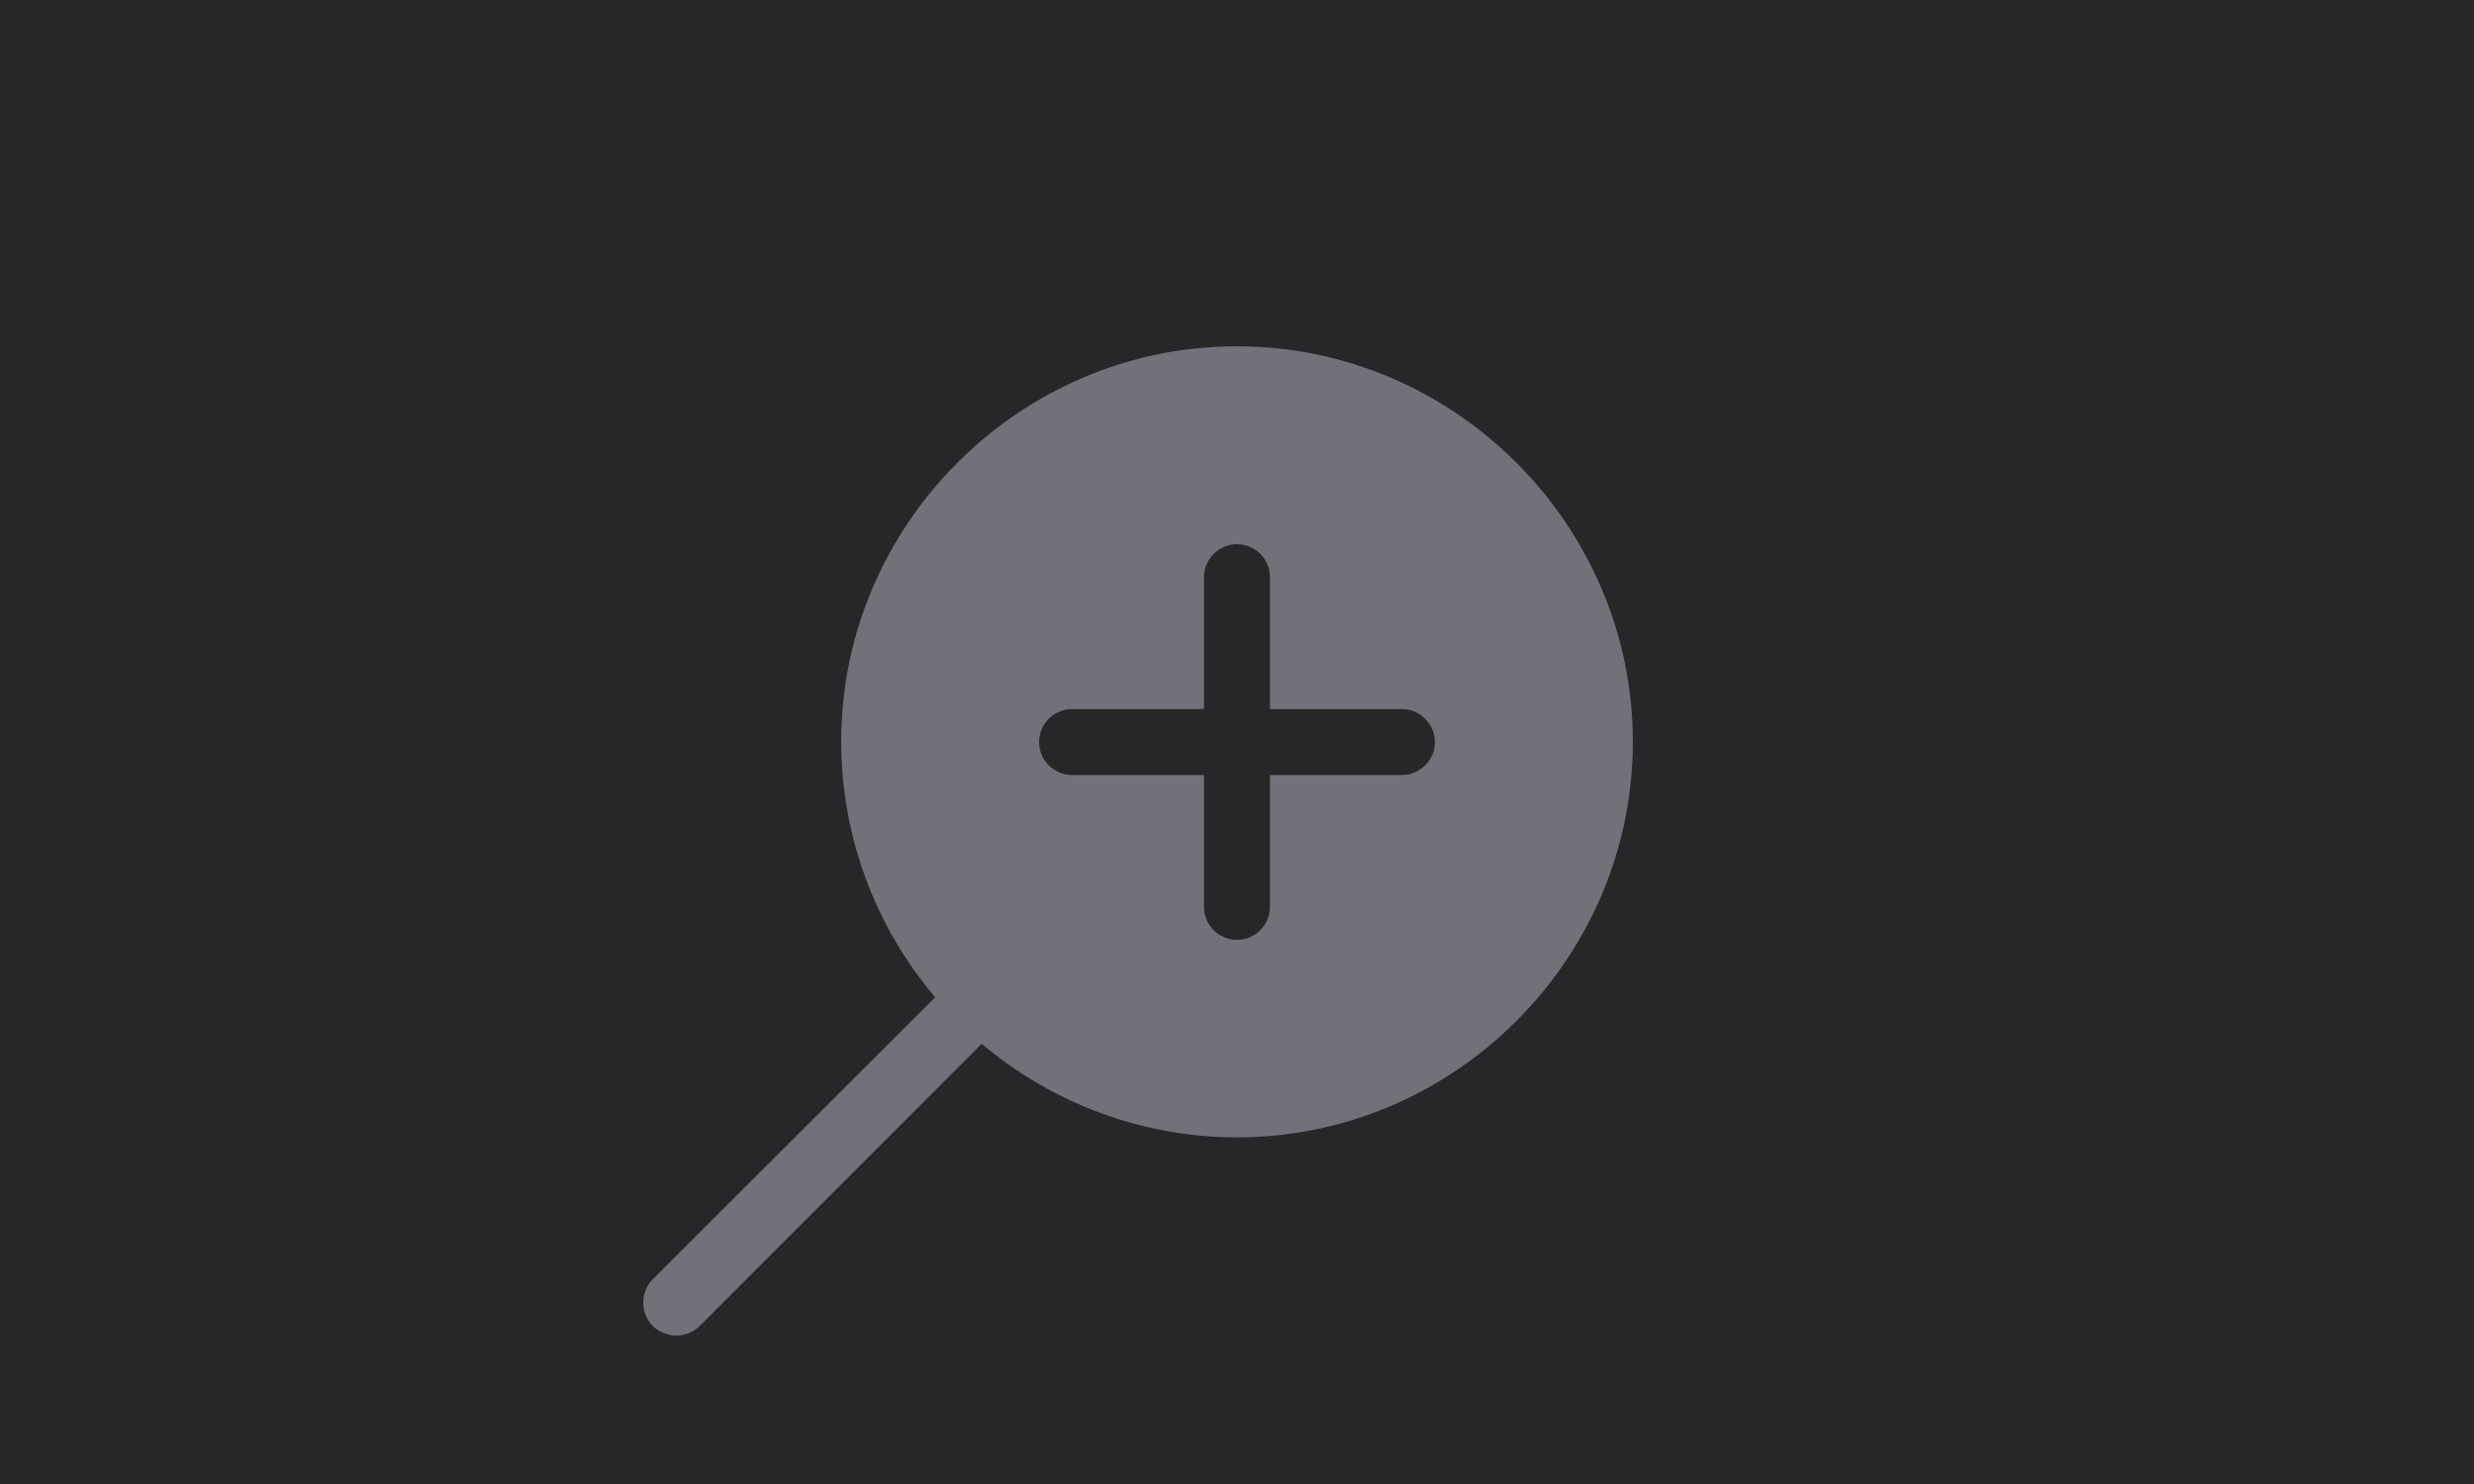
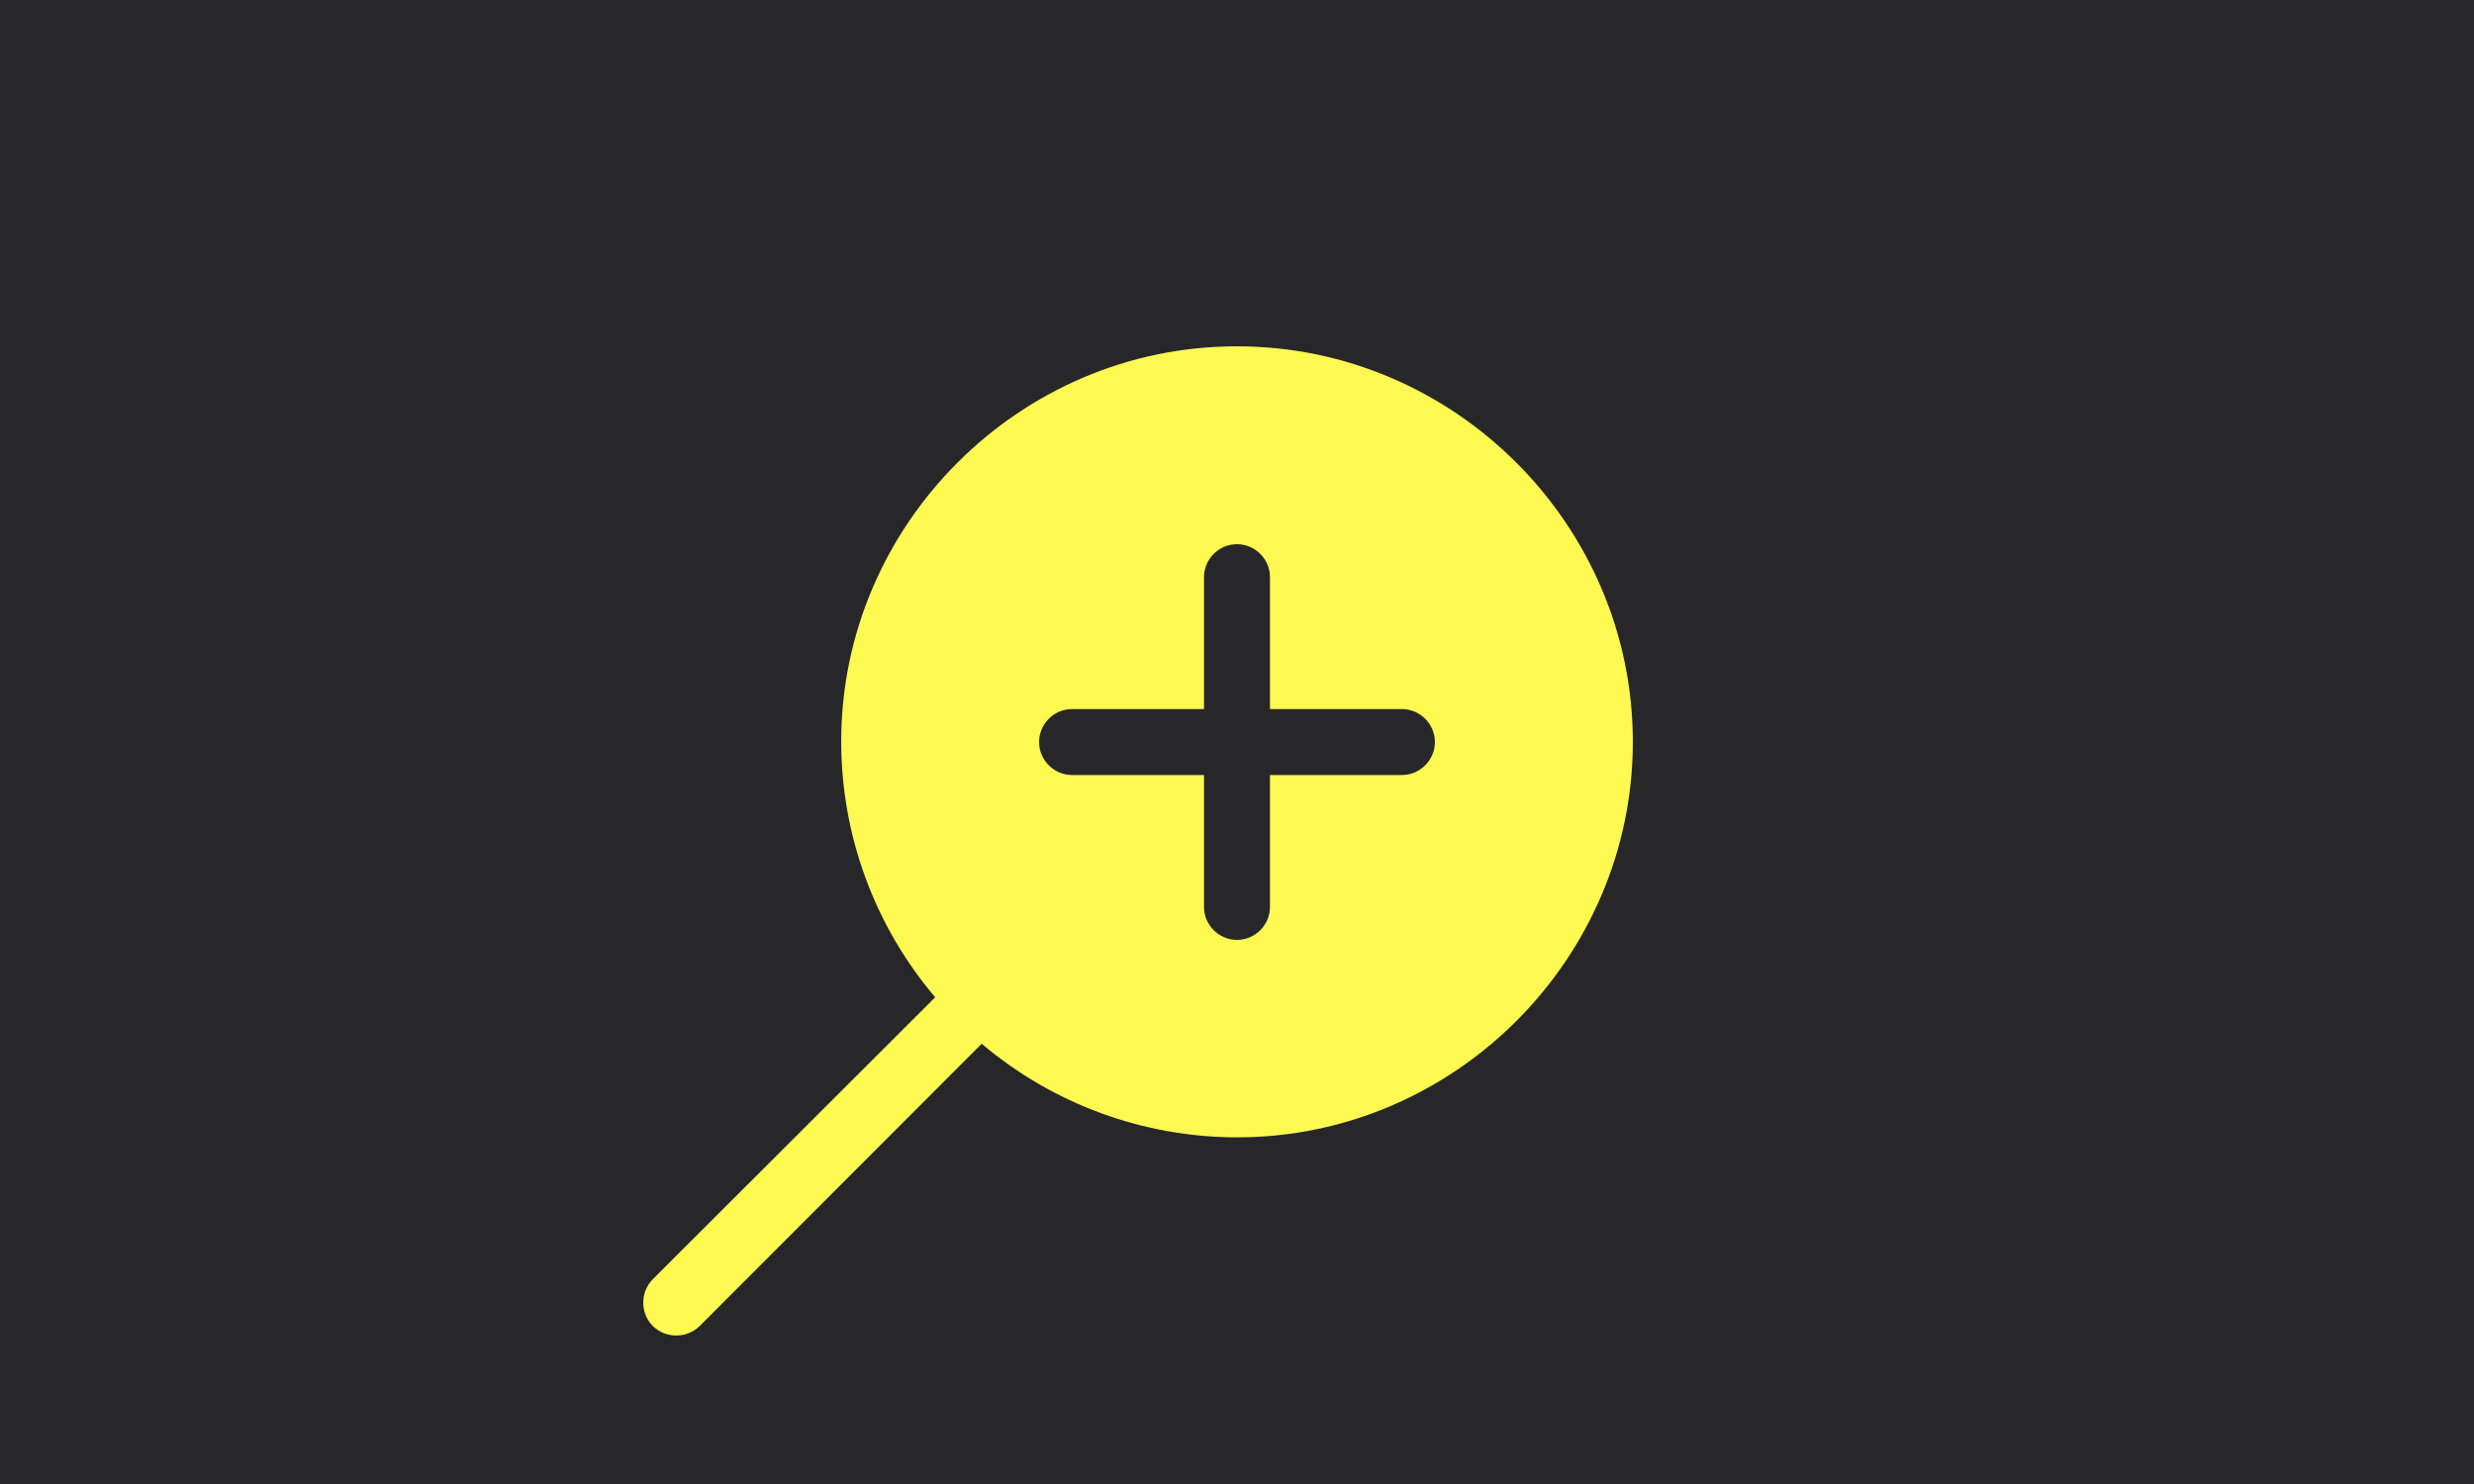
<svg xmlns="http://www.w3.org/2000/svg" width="100%" height="100%" viewBox="0 0 500 300" version="1.1" xml:space="preserve" style="fill-rule:evenodd;clip-rule:evenodd;stroke-linejoin:round;stroke-miterlimit:2;">
  <g transform="matrix(1,0,0,1,-3300,0)">
    <g id="msg-Zoom-IN" transform="matrix(0.973347,0,0,0.932343,556.54,5.29976e-14)">
      <rect x="2818.58" y="-0" width="513.691" height="321.77" style="fill:rgb(39,39,42);" />
      <g transform="matrix(6.84875,0,0,7.14995,2945.3,67.9435)">
-         <path d="M19.007,1C19.005,1 18.989,1 18.984,1C12.41,1 7.001,6.409 7.001,12.983C7.001,15.824 8.011,18.575 9.85,20.74L1.29,29.29C0.903,29.68 0.903,30.32 1.29,30.71C1.682,31.094 2.318,31.094 2.71,30.71L11.26,22.15C13.425,23.982 16.171,24.988 19.007,24.988C25.587,24.988 31.001,19.574 31.001,12.994C31.001,6.414 25.587,1 19.007,1ZM24,14L20,14L20,18C20,18.549 19.549,19 19,19C18.451,19 18,18.549 18,18L18,14L14,14C13.451,14 13,13.549 13,13C13,12.451 13.451,12 14,12L18,12L18,8C18,7.451 18.451,7 19,7C19.549,7 20,7.451 20,8L20,12L24,12C24.549,12 25,12.451 25,13C25,13.549 24.549,14 24,14Z" style="fill:rgb(113,113,122);fill-rule:nonzero;" />
+         <path d="M19.007,1C19.005,1 18.989,1 18.984,1C12.41,1 7.001,6.409 7.001,12.983C7.001,15.824 8.011,18.575 9.85,20.74L1.29,29.29C0.903,29.68 0.903,30.32 1.29,30.71C1.682,31.094 2.318,31.094 2.71,30.71L11.26,22.15C13.425,23.982 16.171,24.988 19.007,24.988C25.587,24.988 31.001,19.574 31.001,12.994C31.001,6.414 25.587,1 19.007,1ZM24,14L20,14L20,18C20,18.549 19.549,19 19,19C18.451,19 18,18.549 18,18L18,14L14,14C13.451,14 13,13.549 13,13C13,12.451 13.451,12 14,12L18,12L18,8C18,7.451 18.451,7 19,7C19.549,7 20,7.451 20,8L20,12L24,12C24.549,12 25,12.451 25,13C25,13.549 24.549,14 24,14Z" style="fill:#fdf951;fill-rule:nonzero;" />
      </g>
    </g>
  </g>
</svg>
